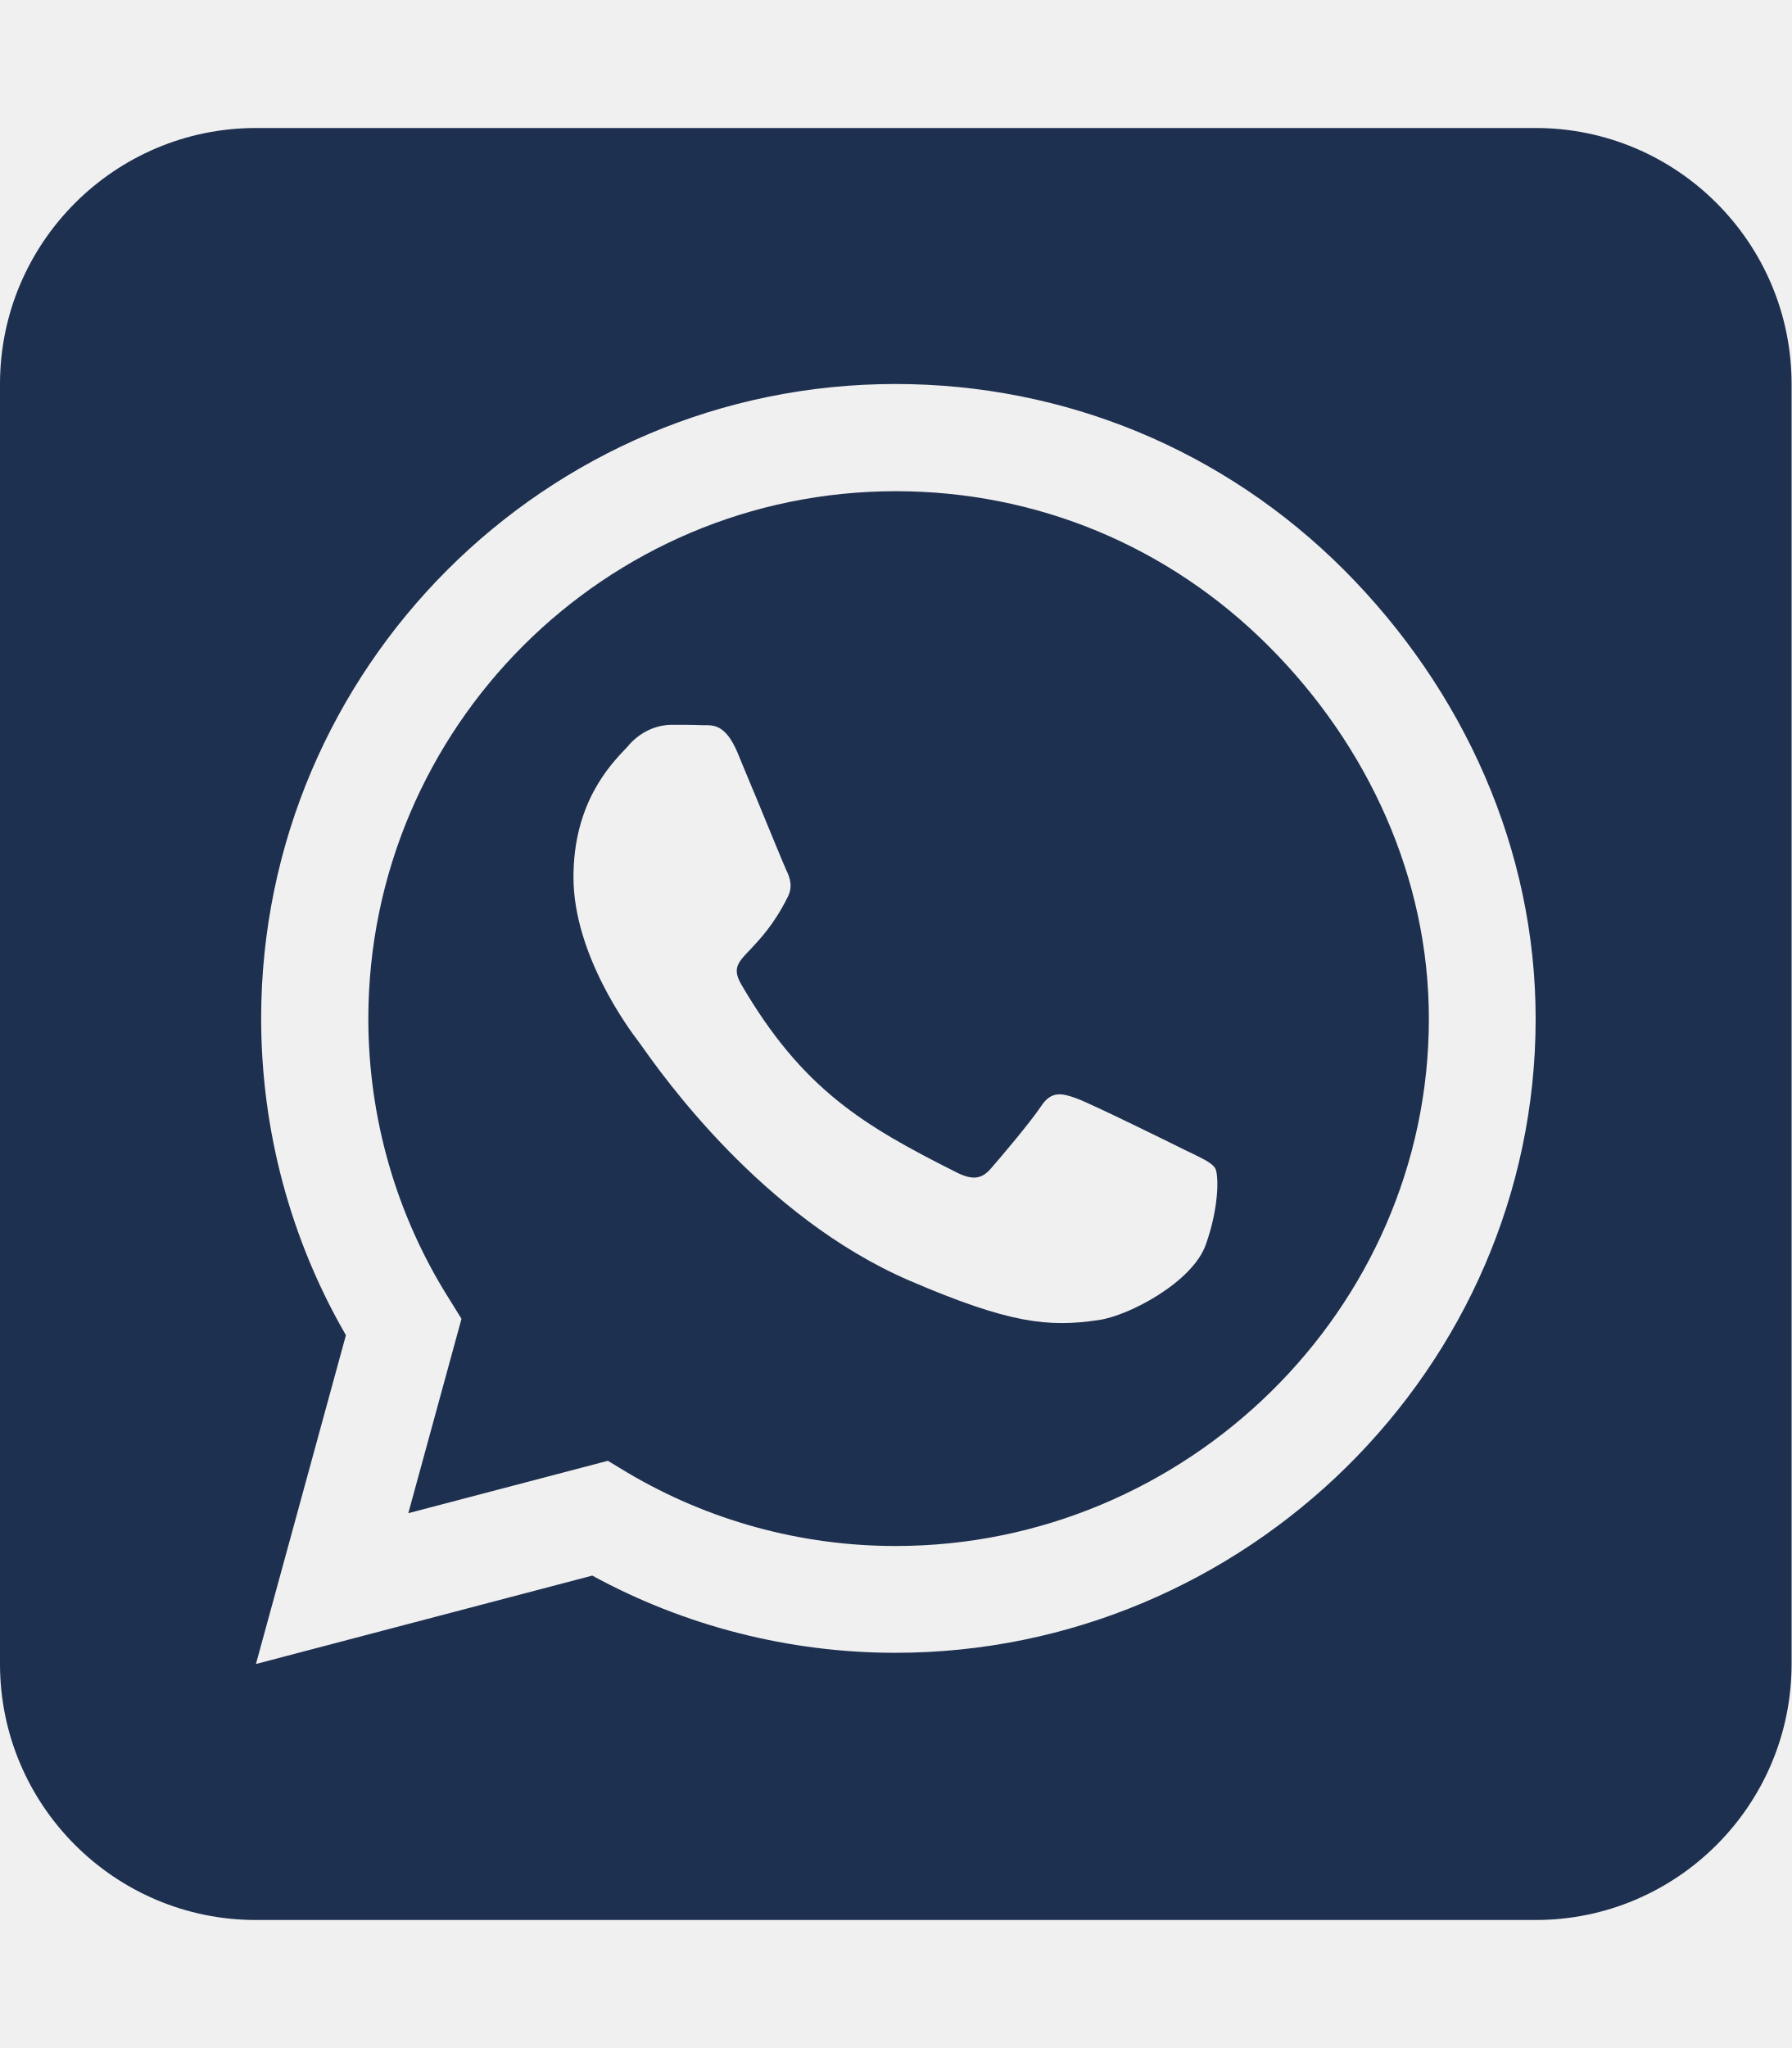
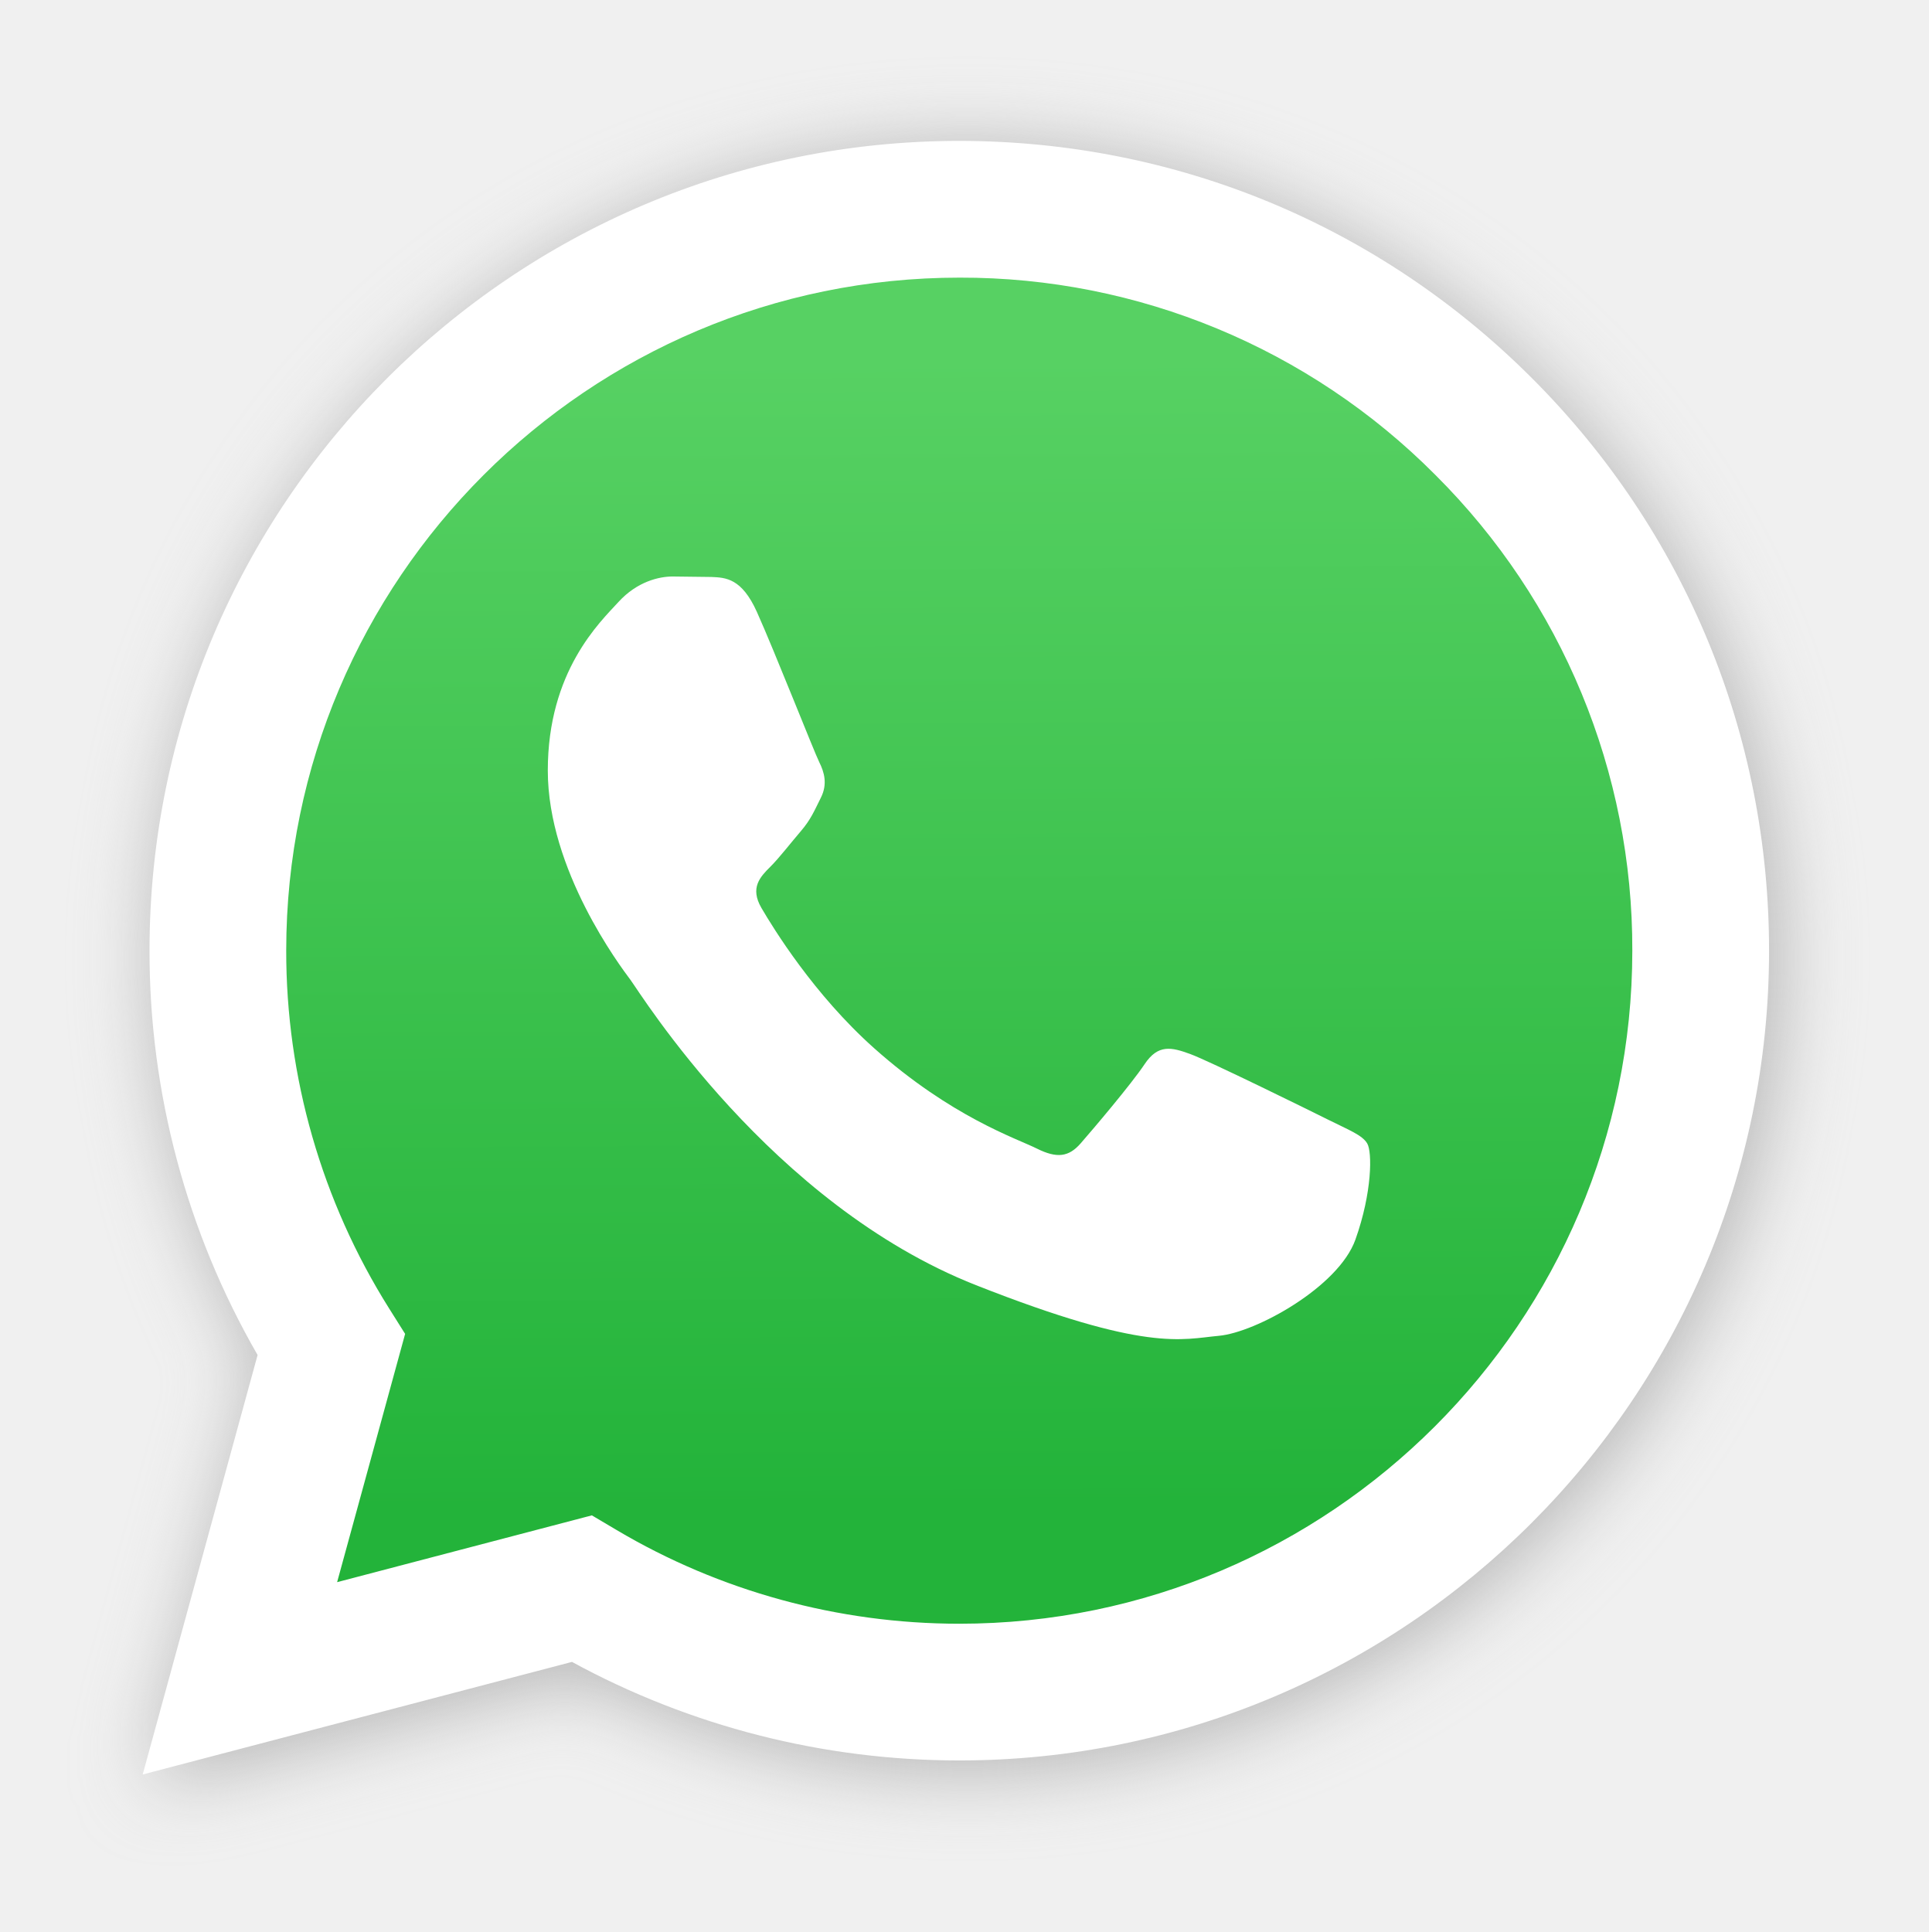
- <svg xmlns="http://www.w3.org/2000/svg" height="16" width="14" viewBox="0 0 448 512">
-   <path opacity="1" fill="#1E3050" d="M92.1 254.6c0 24.9 7 49.2 20.2 70.1l3.1 5-13.3 48.6L152 365.2l4.8 2.9c20.2 12 43.4 18.4 67.1 18.4h.1c72.6 0 133.3-59.1 133.3-131.8c0-35.2-15.2-68.3-40.1-93.2c-25-25-58-38.7-93.2-38.7c-72.7 0-131.8 59.1-131.9 131.8zM274.8 330c-12.6 1.9-22.4 .9-47.5-9.9c-36.8-15.9-61.8-51.5-66.9-58.7c-.4-.6-.7-.9-.8-1.1c-2-2.6-16.2-21.5-16.2-41c0-18.4 9-27.9 13.2-32.3c.3-.3 .5-.5 .7-.8c3.6-4 7.9-5 10.6-5c2.6 0 5.3 0 7.6 .1c.3 0 .5 0 .8 0c2.3 0 5.2 0 8.1 6.8c1.2 2.9 3 7.3 4.9 11.8c3.3 8 6.7 16.3 7.3 17.6c1 2 1.7 4.3 .3 6.9c-3.4 6.8-6.9 10.4-9.3 13c-3.1 3.2-4.5 4.7-2.3 8.6c15.3 26.3 30.6 35.4 53.9 47.1c4 2 6.3 1.7 8.6-1c2.3-2.6 9.9-11.6 12.5-15.5c2.6-4 5.3-3.3 8.9-2s23.1 10.9 27.1 12.9c.8 .4 1.5 .7 2.1 1c2.8 1.4 4.7 2.3 5.5 3.6c.9 1.9 .9 9.9-2.4 19.1c-3.3 9.3-19.1 17.7-26.7 18.8zM448 96c0-35.3-28.7-64-64-64H64C28.7 32 0 60.7 0 96V416c0 35.3 28.7 64 64 64H384c35.3 0 64-28.7 64-64V96zM148.1 393.9L64 416l22.5-82.2c-13.9-24-21.2-51.3-21.2-79.3C65.4 167.1 136.5 96 223.9 96c42.4 0 82.2 16.5 112.2 46.5c29.9 30 47.9 69.8 47.9 112.2c0 87.4-72.7 158.5-160.1 158.5c-26.6 0-52.7-6.7-75.8-19.3z" />
+ <svg xmlns="http://www.w3.org/2000/svg" viewBox="0 0 175.216 175.552">
+   <defs>
+     <linearGradient id="b" x1="85.915" x2="86.535" y1="32.567" y2="137.092" gradientUnits="userSpaceOnUse">
+       <stop offset="0" stop-color="#57d163" />
+       <stop offset="1" stop-color="#23b33a" />
+     </linearGradient>
+     <filter id="a" width="1.115" height="1.114" x="-.057" y="-.057" color-interpolation-filters="sRGB">
+       <feGaussianBlur stdDeviation="3.531" />
+     </filter>
+   </defs>
+   <path fill="#b3b3b3" d="m54.532 138.45 2.235 1.324c9.387 5.571 20.15 8.518 31.126 8.523h.023c33.707 0 61.139-27.426 61.153-61.135.006-16.335-6.349-31.696-17.895-43.251A60.75 60.75 0 0 0 87.94 25.983c-33.733 0-61.166 27.423-61.178 61.13a60.98 60.98 0 0 0 9.349 32.535l1.455 2.312-6.179 22.558zm-40.811 23.544L24.16 123.88c-6.438-11.154-9.825-23.808-9.821-36.772.017-40.556 33.021-73.55 73.578-73.55 19.681.01 38.154 7.669 52.047 21.572s21.537 32.383 21.53 52.037c-.018 40.553-33.027 73.553-73.578 73.553h-.032c-12.313-.005-24.412-3.094-35.159-8.954zm0 0" filter="url(#a)" />
+   <path fill="#fff" d="m12.966 161.238 10.439-38.114a73.42 73.42 0 0 1-9.821-36.772c.017-40.556 33.021-73.55 73.578-73.55 19.681.01 38.154 7.669 52.047 21.572s21.537 32.383 21.53 52.037c-.018 40.553-33.027 73.553-73.578 73.553h-.032c-12.313-.005-24.412-3.094-35.159-8.954z" />
+   <path fill="url(#linearGradient1780)" d="M87.184 25.227c-33.733 0-61.166 27.423-61.178 61.13a60.98 60.98 0 0 0 9.349 32.535l1.455 2.312-6.179 22.559 23.146-6.069 2.235 1.324c9.387 5.571 20.15 8.518 31.126 8.524h.023c33.707 0 61.14-27.426 61.153-61.135a60.75 60.75 0 0 0-17.895-43.251 60.75 60.75 0 0 0-43.235-17.929z" />
+   <path fill="url(#b)" d="M87.184 25.227c-33.733 0-61.166 27.423-61.178 61.13a60.98 60.98 0 0 0 9.349 32.535l1.455 2.313-6.179 22.558 23.146-6.069 2.235 1.324c9.387 5.571 20.15 8.517 31.126 8.523h.023c33.707 0 61.14-27.426 61.153-61.135a60.75 60.75 0 0 0-17.895-43.251 60.75 60.75 0 0 0-43.235-17.928z" />
+   <path fill="#fff" fill-rule="evenodd" d="M68.772 55.603c-1.378-3.061-2.828-3.123-4.137-3.176l-3.524-.043c-1.226 0-3.218.46-4.902 2.3s-6.435 6.287-6.435 15.332 6.588 17.785 7.506 19.013 12.718 20.381 31.405 27.75c15.529 6.124 18.689 4.906 22.061 4.6s10.877-4.447 12.408-8.74 1.532-7.971 1.073-8.74-1.685-1.226-3.525-2.146-10.877-5.367-12.562-5.981-2.91-.919-4.137.921-4.746 5.979-5.819 7.206-2.144 1.381-3.984.462-7.76-2.861-14.784-9.124c-5.465-4.873-9.154-10.891-10.228-12.73s-.114-2.835.808-3.751c.825-.824 1.838-2.147 2.759-3.22s1.224-1.84 1.836-3.065.307-2.301-.153-3.22-4.032-10.011-5.666-13.647" />
</svg>
